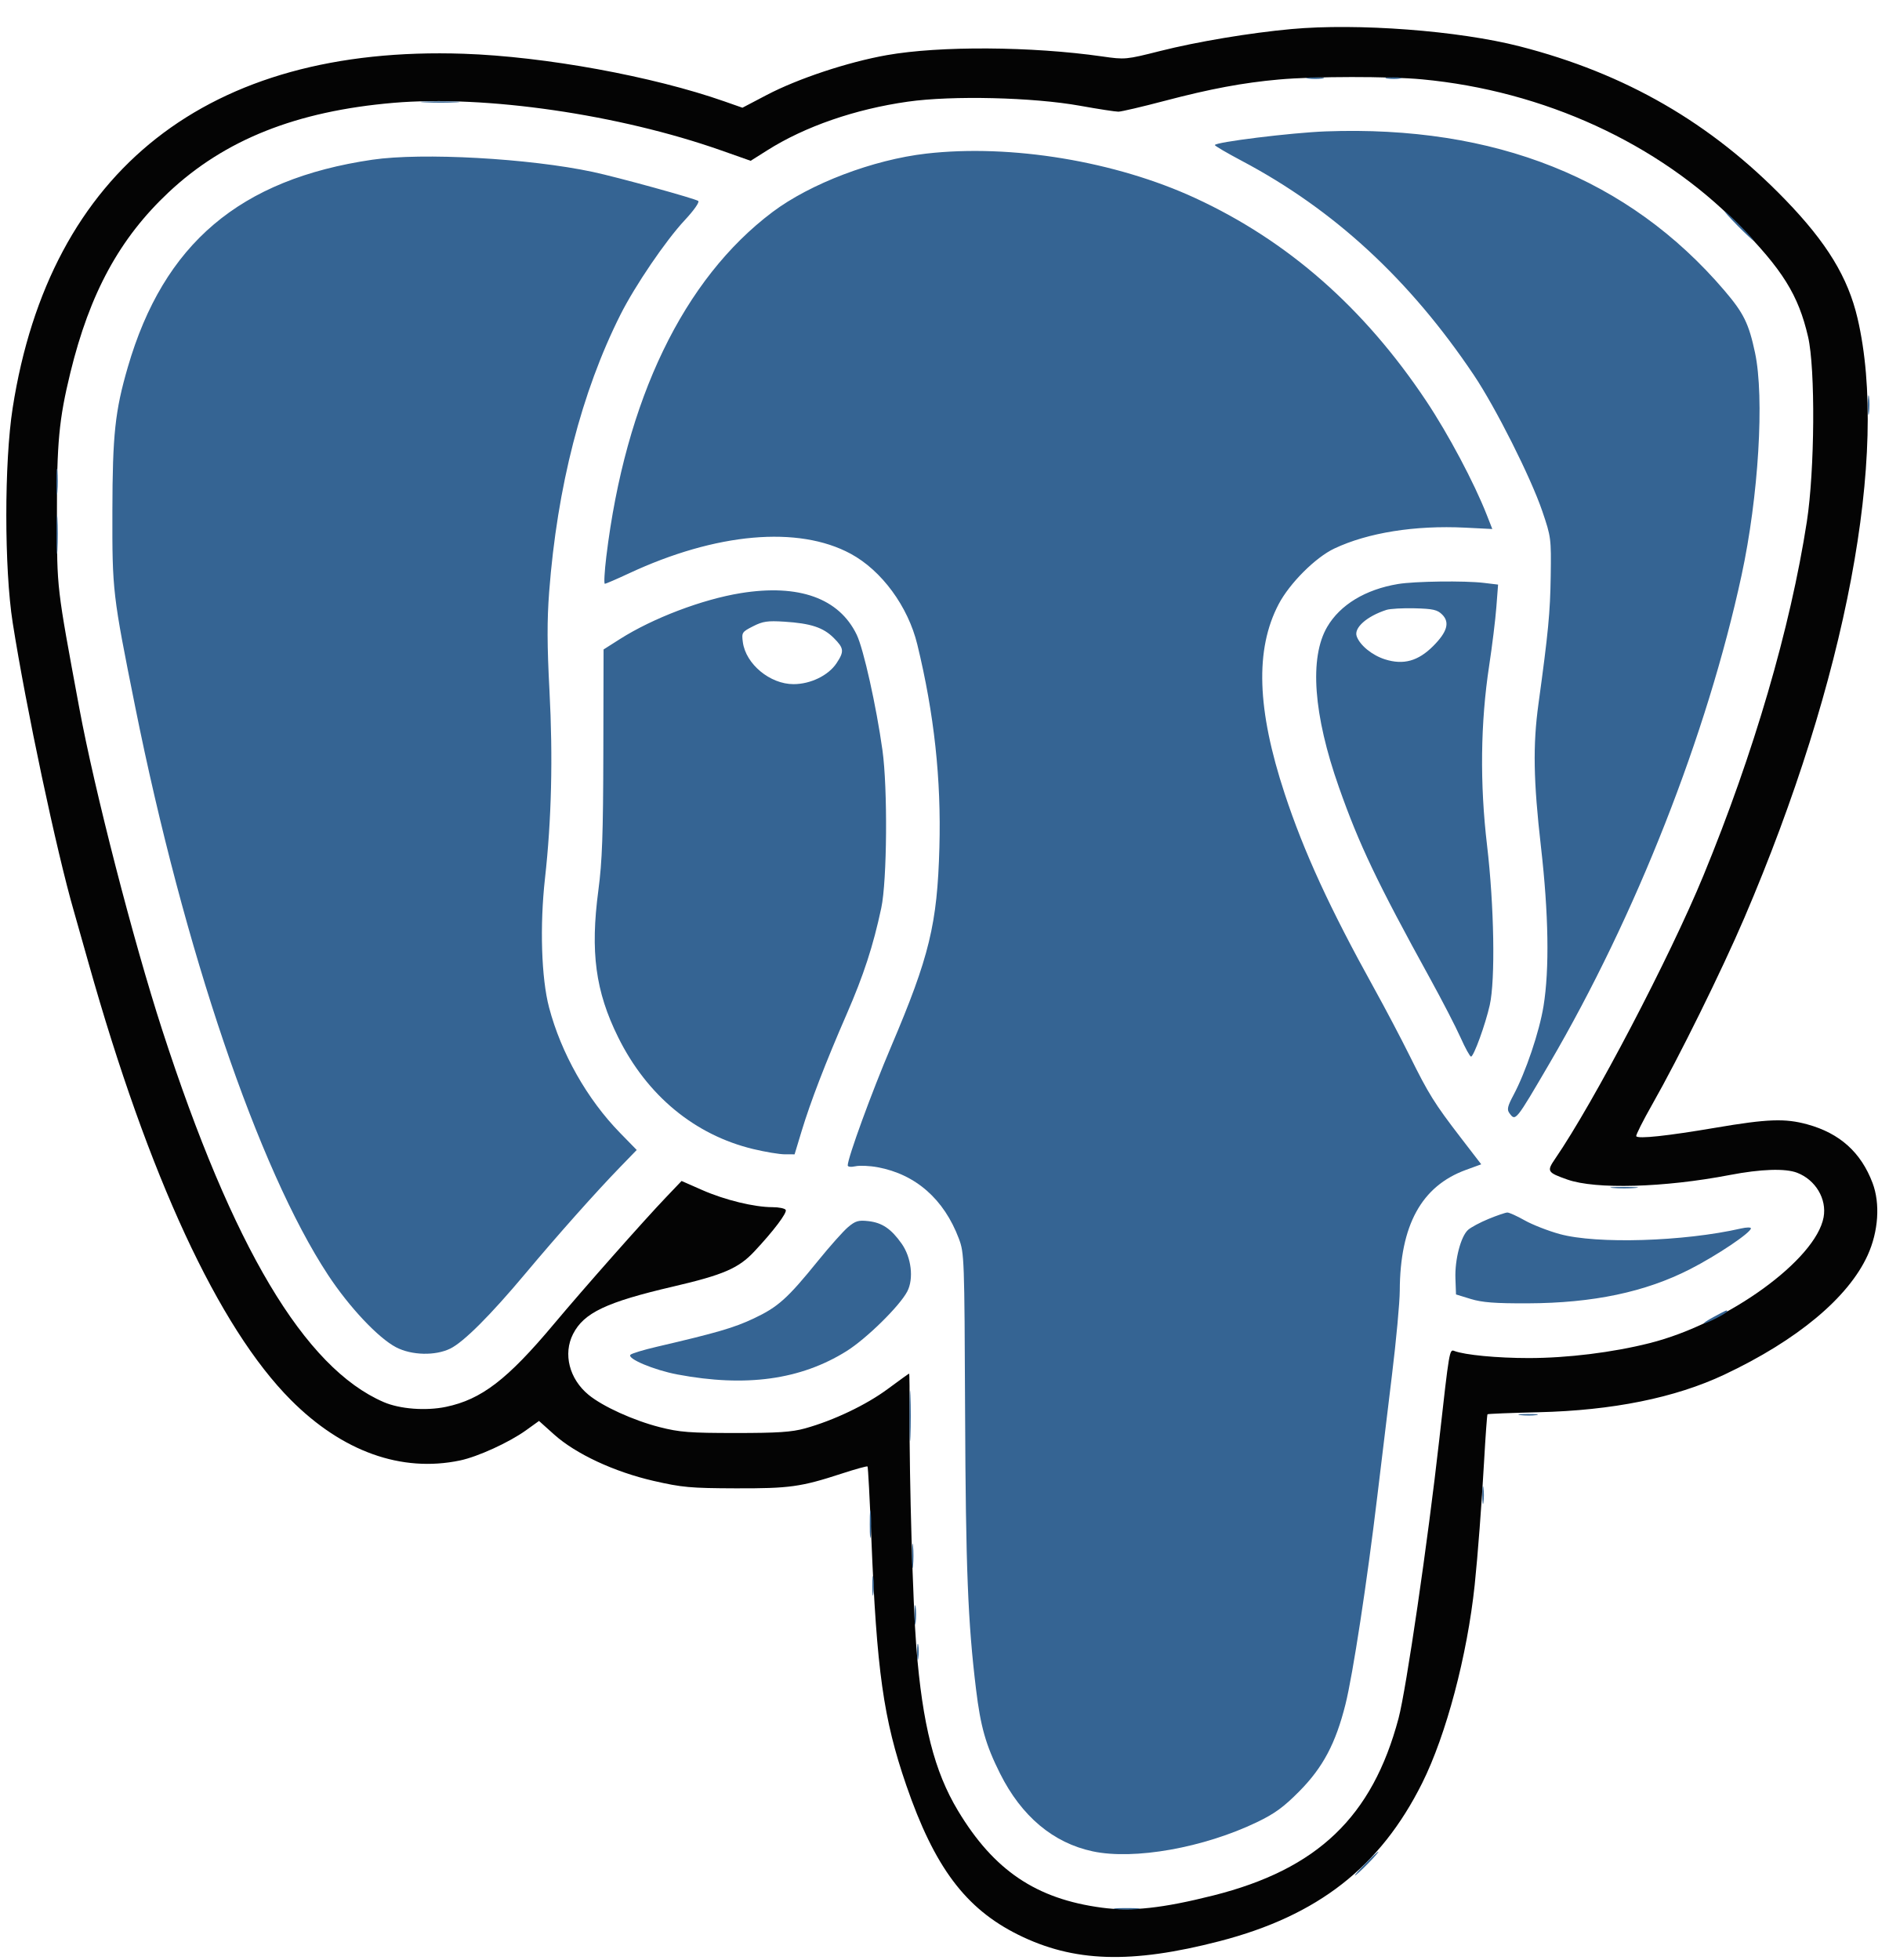
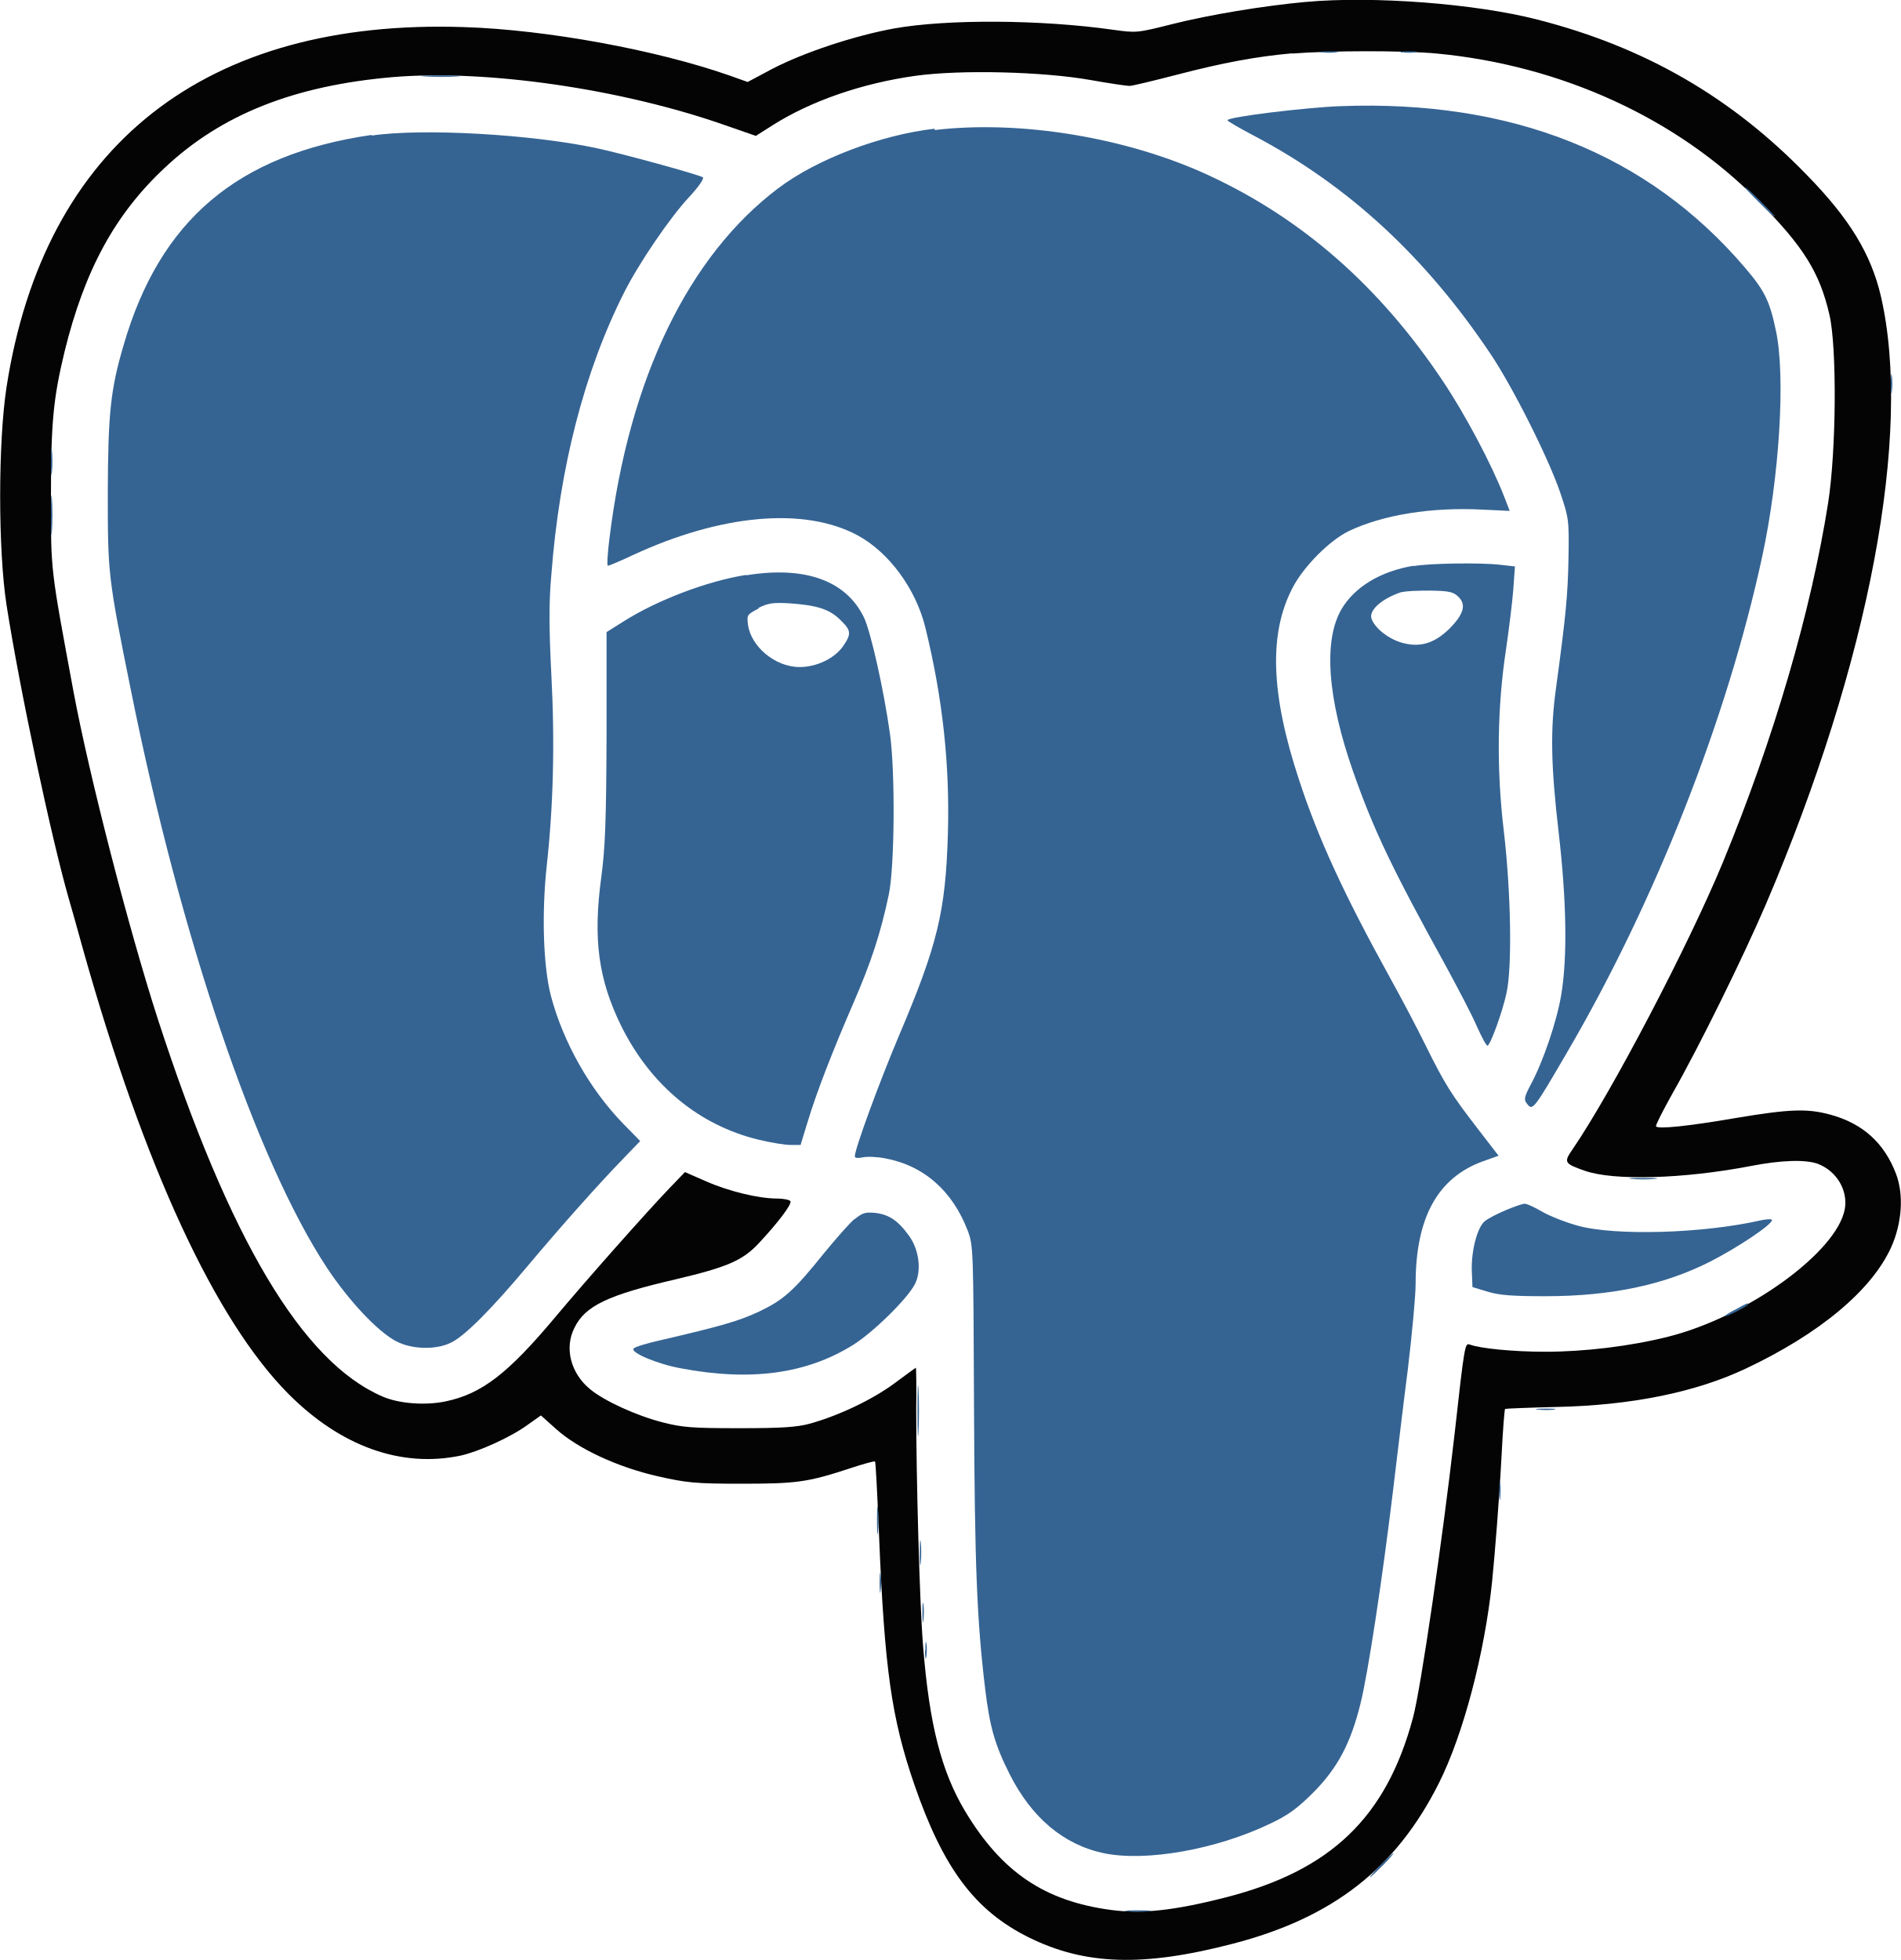
- <svg xmlns="http://www.w3.org/2000/svg" width="715" height="742" viewBox="0 0 715 742" version="1.1">
-   <path d="M 489 11.001 C 473.278 12.439, 453.282 15.780, 439.330 19.302 C 426.359 22.576, 426.025 22.607, 417.330 21.361 C 390.616 17.531, 355.832 17.323, 335.819 20.871 C 321.033 23.493, 302.154 29.755, 290.314 35.964 L 281.129 40.781 274.314 38.389 C 247.160 28.859, 206.209 21.382, 175.500 20.347 C 78.929 17.093, 18.867 64.293, 4.789 154.500 C 1.586 175.028, 1.593 215.283, 4.803 235.721 C 9.818 267.644, 21.450 322.480, 27.985 345 C 28.544 346.925, 31.028 355.700, 33.505 364.500 C 56.261 445.332, 82.726 502.483, 110.141 529.993 C 129.616 549.536, 152.024 557.544, 174.201 552.887 C 180.945 551.471, 192.789 546.058, 199.163 541.479 L 204.101 537.930 209.801 543.045 C 218.007 550.410, 232.575 557.204, 247.500 560.627 C 258.254 563.093, 261.473 563.385, 278.500 563.439 C 298.979 563.505, 303.259 562.909, 318.813 557.833 C 323.935 556.161, 328.293 554.959, 328.496 555.162 C 328.699 555.366, 329.344 567.450, 329.929 582.016 C 331.959 632.569, 334.515 650.698, 343.152 675.806 C 353.811 706.791, 365.560 722.495, 385.500 732.408 C 406.523 742.859, 428.294 743.559, 461.853 734.861 C 499.041 725.223, 522.640 706.806, 538.513 675.034 C 547.608 656.829, 555.589 626.729, 558.407 600 C 559.559 589.077, 561.073 569.155, 561.970 553.112 C 562.505 543.549, 563.087 535.580, 563.263 535.403 C 563.440 535.227, 572.115 534.880, 582.542 534.633 C 610.598 533.968, 634.301 529.177, 652.904 520.412 C 680.534 507.393, 699.918 491.244, 707.224 475.155 C 711.290 466.203, 712.004 455.626, 709.068 447.855 C 704.688 436.265, 696.665 429.038, 684.434 425.670 C 675.942 423.332, 669.357 423.568, 649.659 426.918 C 631.298 430.041, 620.257 431.224, 619.587 430.140 C 619.359 429.772, 622.110 424.302, 625.700 417.985 C 635.681 400.422, 651.927 367.522, 660.504 347.500 C 699.148 257.298, 715.329 171.624, 703.377 120.500 C 699.753 104.998, 691.780 91.915, 676.038 75.637 C 647.868 46.507, 615.481 27.806, 575.424 17.541 C 552.239 11.600, 514.055 8.710, 489 11.001 M 484.329 30.093 C 470.728 31.306, 458.327 33.622, 441 38.183 C 432.475 40.428, 424.600 42.270, 423.500 42.278 C 422.400 42.286, 415.875 41.281, 409 40.045 C 391.111 36.829, 360.608 36.100, 343.765 38.486 C 323.794 41.315, 304.831 47.875, 290.549 56.895 L 284.248 60.875 273.062 56.934 C 234.358 43.301, 183.748 35.957, 149 38.931 C 112.244 42.077, 85.092 52.873, 63.877 72.777 C 45.296 90.209, 33.989 110.958, 26.638 141.108 C 22.326 158.796, 21.496 167.682, 21.558 195.500 C 21.621 223.499, 21.364 221.301, 30.015 268 C 35.805 299.257, 50.431 356.016, 61.453 390 C 88.090 472.133, 115.314 517.851, 145.291 530.790 C 151.401 533.427, 161.250 534.183, 168.851 532.598 C 182.313 529.791, 192.108 522.277, 209.766 501.209 C 220.966 487.845, 243.654 462.201, 252.160 453.291 L 258.088 447.081 265.935 450.532 C 274.484 454.290, 285.616 457, 292.506 457 C 294.913 457, 297.167 457.461, 297.514 458.023 C 298.159 459.067, 292.894 466.037, 285.571 473.834 C 279.641 480.148, 273.878 482.632, 254.923 487.047 C 229.591 492.946, 221.096 496.971, 216.991 505.018 C 213.155 512.537, 215.567 522.024, 222.839 528.018 C 228.206 532.443, 239.883 537.751, 249.803 540.277 C 257.348 542.198, 261.150 542.492, 278.500 542.496 C 294.468 542.499, 299.774 542.148, 304.820 540.753 C 315.622 537.766, 328.017 531.859, 336.180 525.806 C 340.487 522.613, 344.121 520, 344.256 520 C 344.390 520, 344.465 527.087, 344.423 535.750 C 344.304 560.109, 345.676 607.152, 346.987 623.636 C 349.319 652.970, 353.798 670.573, 362.701 685.402 C 376.310 708.069, 392.325 718.877, 417.215 722.190 C 428.451 723.687, 440.300 722.390, 459.437 717.570 C 498.912 707.626, 519.650 687.794, 529.579 650.488 C 532.477 639.600, 540.677 583.474, 544.991 545 C 548.797 511.060, 548.853 510.729, 550.677 511.430 C 554.633 512.948, 566.897 514.122, 578.810 514.123 C 593.466 514.125, 610.574 512.016, 624.648 508.471 C 654.244 501.017, 687.570 476.908, 690.522 460.815 C 691.792 453.896, 687.489 446.664, 680.500 443.972 C 676.030 442.250, 666.783 442.558, 655 444.821 C 630.104 449.603, 604.223 450.329, 593.500 446.546 C 585.850 443.848, 585.608 443.432, 588.891 438.647 C 603.475 417.392, 632.284 362.379, 645.001 331.500 C 664.094 285.140, 677.941 237.774, 684.176 197.500 C 687.183 178.070, 687.441 139.557, 684.644 127.500 C 680.962 111.630, 674.998 102.072, 658.033 84.855 C 627.845 54.218, 584.598 34.386, 538.500 30.039 C 525.945 28.855, 497.894 28.883, 484.329 30.093" stroke="none" fill="#040404" fill-rule="evenodd" />
-   <path d="M 495.250 29.716 C 496.762 29.945, 499.238 29.945, 500.750 29.716 C 502.262 29.487, 501.025 29.300, 498 29.300 C 494.975 29.300, 493.738 29.487, 495.250 29.716 M 525.264 29.718 C 526.784 29.947, 529.034 29.941, 530.264 29.704 C 531.494 29.467, 530.250 29.279, 527.500 29.286 C 524.750 29.294, 523.744 29.488, 525.264 29.718 M 160.789 38.741 C 164.248 38.937, 169.648 38.936, 172.789 38.738 C 175.930 38.540, 173.100 38.380, 166.500 38.382 C 159.900 38.384, 157.330 38.546, 160.789 38.741 M 502 49.739 C 489.113 50.214, 459.986 53.810, 460.015 54.923 C 460.024 55.240, 464.636 57.939, 470.265 60.920 C 505.190 79.415, 533.807 105.833, 558.092 142 C 566.344 154.290, 579.655 180.751, 583.998 193.500 C 587.324 203.266, 587.399 203.843, 587.190 218.136 C 586.989 231.880, 586.254 239.543, 582.550 266.500 C 580.402 282.135, 580.638 295.583, 583.500 320.599 C 586.398 345.937, 586.738 366.900, 584.476 380.847 C 582.893 390.608, 577.737 405.871, 573.067 414.619 C 570.853 418.766, 570.561 420.047, 571.528 421.369 C 573.884 424.591, 573.795 424.700, 586.777 402.500 C 619.500 346.541, 646.412 278.146, 659.456 217.795 C 665.904 187.965, 668.170 150.463, 664.550 133.500 C 662.188 122.434, 660.256 118.519, 652.923 109.937 C 616.728 67.576, 566.094 47.380, 502 49.739 M 350.749 58.149 C 330.635 60.450, 306.854 69.486, 292.499 80.282 C 258.835 105.599, 236.806 151.268, 229.587 210.705 C 228.900 216.367, 228.649 221, 229.030 221 C 229.411 221, 233.498 219.239, 238.112 217.086 C 271.118 201.685, 302.269 198.921, 322.110 209.633 C 333.850 215.971, 343.845 229.580, 347.351 244 C 353.752 270.322, 356.424 294.898, 355.710 320.859 C 354.913 349.843, 351.935 362.111, 337.413 396.246 C 330.068 413.508, 321 438.340, 321 441.188 C 321 441.741, 322.259 441.882, 323.929 441.516 C 325.540 441.162, 329.319 441.327, 332.328 441.884 C 346.720 444.544, 357.455 453.974, 363.077 468.895 C 365.129 474.341, 365.196 476.198, 365.442 534.500 C 365.693 593.785, 366.495 614.129, 369.583 639.500 C 371.315 653.734, 373.269 660.589, 378.673 671.389 C 386.784 687.601, 398.805 697.691, 413.799 700.875 C 429.477 704.204, 455.812 699.517, 476 689.806 C 482.699 686.583, 486.095 684.104, 492.026 678.108 C 500.953 669.084, 505.764 660.012, 509.477 645.201 C 512.257 634.111, 517.672 598.726, 521.521 566.500 C 522.967 554.400, 525.465 533.746, 527.075 520.603 C 528.684 507.459, 530.016 493.059, 530.035 488.603 C 530.142 463.841, 538.257 449.025, 555.072 442.894 L 560.885 440.774 553.088 430.637 C 543.207 417.791, 540.964 414.196, 533.768 399.667 C 530.545 393.159, 524.510 381.704, 520.358 374.211 C 503.518 343.822, 493.737 322.549, 486.468 300.500 C 475.926 268.523, 475.200 245.838, 484.171 228.730 C 488.318 220.822, 498.098 211.045, 505.241 207.666 C 517.941 201.658, 535.816 198.804, 554.789 199.755 L 565.078 200.271 562.964 194.886 C 558.169 182.671, 548.415 164.331, 540.027 151.758 C 516.520 116.524, 487.689 91.201, 452.649 75.013 C 422.387 61.031, 382.803 54.481, 350.749 58.149 M 141 60.463 C 90.785 67.828, 61.985 92.249, 48.395 138.988 C 43.565 155.598, 42.614 164.473, 42.555 193.500 C 42.493 223.784, 42.628 224.937, 51.178 267.500 C 69.664 359.517, 97.872 442.619, 124.206 482.643 C 132.224 494.829, 143.244 506.540, 150 510.053 C 155.878 513.109, 164.822 513.322, 170.500 510.540 C 175.585 508.048, 185.725 497.915, 199.043 482.016 C 211.109 467.611, 225.553 451.381, 234.725 441.923 L 241.103 435.346 234.801 428.894 C 222.324 416.117, 212.483 398.732, 207.907 381.384 C 204.984 370.302, 204.359 350.466, 206.366 332.500 C 208.838 310.373, 209.402 286.789, 208.064 261.500 C 207.154 244.298, 207.124 234.873, 207.943 224.112 C 210.974 184.326, 220.206 148.425, 234.941 119.118 C 240.453 108.154, 252.115 91.019, 259.270 83.371 C 262.714 79.689, 264.922 76.556, 264.406 76.085 C 263.496 75.253, 233.840 67.083, 224.500 65.090 C 200.357 59.938, 159.874 57.695, 141 60.463 M 658 85.500 C 660.987 88.525, 663.657 91, 663.932 91 C 664.207 91, 661.987 88.525, 659 85.500 C 656.013 82.475, 653.343 80, 653.068 80 C 652.793 80, 655.013 82.475, 658 85.500 M 707.310 153.500 C 707.315 156.800, 707.502 158.029, 707.725 156.232 C 707.947 154.435, 707.943 151.735, 707.715 150.232 C 707.486 148.729, 707.304 150.200, 707.310 153.500 M 21.343 182.500 C 21.346 186.900, 21.522 188.576, 21.733 186.224 C 21.945 183.872, 21.942 180.272, 21.727 178.224 C 21.512 176.176, 21.339 178.100, 21.343 182.500 M 21.382 202.500 C 21.384 209.100, 21.546 211.670, 21.741 208.211 C 21.937 204.752, 21.936 199.352, 21.738 196.211 C 21.540 193.070, 21.380 195.900, 21.382 202.500 M 529.347 221.095 C 517.016 223.155, 507.454 228.950, 502.549 237.334 C 495.736 248.980, 497.316 270.577, 506.986 298 C 514.681 319.823, 521.366 333.848, 541.541 370.500 C 546.082 378.750, 551.253 388.762, 553.033 392.750 C 554.812 396.738, 556.605 400, 557.018 400 C 558.042 400, 562.459 387.854, 564.110 380.500 C 566.258 370.932, 565.782 342.862, 563.084 320 C 560.323 296.604, 560.595 273.607, 563.888 252 C 565.019 244.575, 566.242 234.632, 566.604 229.905 L 567.264 221.310 561.882 220.664 C 554.582 219.787, 535.674 220.038, 529.347 221.095 M 280.535 224.535 C 265.965 226.884, 247.195 234.013, 234.750 241.925 L 228.547 245.869 228.460 284.685 C 228.390 315.918, 228.024 326.137, 226.583 337 C 223.477 360.412, 225.470 375.267, 234.045 392.624 C 244.955 414.710, 263.055 429.687, 285.270 435.013 C 289.796 436.098, 295.160 436.989, 297.189 436.993 L 300.879 437 303.528 428.250 C 306.922 417.042, 312.608 402.277, 320.569 384 C 327.049 369.124, 330.621 358.174, 333.705 343.727 C 335.905 333.421, 336.165 298.422, 334.149 284 C 331.812 267.282, 326.990 245.661, 324.400 240.286 C 317.742 226.466, 302.502 220.994, 280.535 224.535 M 524.994 230.887 C 517.562 233.288, 512.608 237.675, 513.722 240.865 C 514.913 244.274, 519.580 248.081, 524.451 249.616 C 531.421 251.813, 536.981 250.282, 542.663 244.600 C 548.008 239.255, 549.058 235.613, 546.104 232.659 C 544.287 230.842, 542.644 230.467, 535.723 230.288 C 531.200 230.172, 526.372 230.441, 524.994 230.887 M 285.140 237.097 C 280.949 239.232, 280.799 239.466, 281.288 243.112 C 282.401 251.408, 291.573 259, 300.484 259 C 306.907 259, 313.680 255.710, 316.742 251.102 C 319.734 246.600, 319.605 245.405, 315.703 241.503 C 311.742 237.542, 307.006 235.984, 297 235.350 C 290.632 234.947, 288.842 235.211, 285.140 237.097 M 610.750 449.732 C 613.087 449.943, 616.913 449.943, 619.250 449.732 C 621.587 449.522, 619.675 449.349, 615 449.349 C 610.325 449.349, 608.413 449.522, 610.750 449.732 M 563.663 461.447 C 560.453 462.767, 556.955 464.636, 555.890 465.600 C 553.134 468.094, 550.854 476.854, 551.110 483.963 L 551.330 490.040 556.915 491.753 C 561.242 493.079, 566.104 493.452, 578.500 493.405 C 603.236 493.313, 623.002 489.150, 640.010 480.450 C 650.189 475.244, 663 466.638, 663 465.007 C 663 464.569, 661.313 464.597, 659.250 465.070 C 637.651 470.018, 604.594 471.030, 590.573 467.172 C 586.214 465.973, 580.258 463.643, 577.338 461.996 C 574.419 460.348, 571.461 459.011, 570.765 459.024 C 570.069 459.037, 566.873 460.127, 563.663 461.447 M 321.132 464.542 C 319.331 466.058, 314.184 471.834, 309.695 477.377 C 298.188 491.585, 294.598 494.803, 285.429 499.124 C 277.923 502.662, 271.546 504.523, 248.570 509.879 C 243.658 511.024, 239.232 512.368, 238.733 512.867 C 237.290 514.310, 247.670 518.672, 256.511 520.336 C 282.416 525.214, 303.121 522.364, 320.509 511.527 C 328.049 506.828, 340.714 494.388, 343.557 488.889 C 346.054 484.060, 345.102 476.021, 341.415 470.809 C 337.429 465.174, 334.025 462.870, 328.818 462.283 C 325.059 461.859, 323.924 462.193, 321.132 464.542 M 649 498.500 C 646.525 499.825, 644.855 500.930, 645.290 500.955 C 646.352 501.016, 654 497.086, 654 496.480 C 654 495.817, 654.041 495.800, 649 498.500 M 344.402 536 C 344.402 544.525, 344.556 548.013, 344.743 543.750 C 344.931 539.487, 344.931 532.513, 344.743 528.250 C 344.556 523.987, 344.402 527.475, 344.402 536 M 575.768 535.725 C 577.565 535.947, 580.265 535.943, 581.768 535.715 C 583.271 535.486, 581.800 535.304, 578.500 535.310 C 575.200 535.315, 573.971 535.502, 575.768 535.725 M 561.300 566 C 561.300 569.025, 561.487 570.263, 561.716 568.750 C 561.945 567.237, 561.945 564.763, 561.716 563.250 C 561.487 561.737, 561.300 562.975, 561.300 566 M 329.349 577 C 329.349 581.675, 329.522 583.587, 329.732 581.250 C 329.943 578.913, 329.943 575.087, 329.732 572.750 C 329.522 570.413, 329.349 572.325, 329.349 577 M 345.336 589 C 345.336 593.125, 345.513 594.813, 345.728 592.750 C 345.944 590.688, 345.944 587.313, 345.728 585.250 C 345.513 583.188, 345.336 584.875, 345.336 589 M 330.310 600.500 C 330.315 603.800, 330.502 605.029, 330.725 603.232 C 330.947 601.435, 330.943 598.735, 330.715 597.232 C 330.486 595.729, 330.304 597.200, 330.310 600.500 M 346.310 611.500 C 346.315 614.800, 346.502 616.029, 346.725 614.232 C 346.947 612.435, 346.943 609.735, 346.715 608.232 C 346.486 606.729, 346.304 608.200, 346.310 611.500 M 347.286 625.500 C 347.294 628.250, 347.488 629.256, 347.718 627.736 C 347.947 626.216, 347.941 623.966, 347.704 622.736 C 347.467 621.506, 347.279 622.750, 347.286 625.500 M 517 705.500 C 514.571 707.975, 512.809 710, 513.084 710 C 513.359 710, 515.571 707.975, 518 705.500 C 520.429 703.025, 522.191 701, 521.916 701 C 521.641 701, 519.429 703.025, 517 705.500 M 422.776 722.733 C 425.128 722.945, 428.728 722.942, 430.776 722.727 C 432.824 722.512, 430.900 722.339, 426.500 722.343 C 422.100 722.346, 420.424 722.522, 422.776 722.733" stroke="none" fill="#356493" fill-rule="evenodd" />
+ <svg xmlns="http://www.w3.org/2000/svg" id="Warstwa_2" data-name="Warstwa 2" viewBox="0 0 58.18 60">
+   <defs>
+     <style>
+       .cls-1 {
+         fill: #040404;
+       }
+ 
+       .cls-1, .cls-2 {
+         fill-rule: evenodd;
+         stroke-width: 0px;
+       }
+ 
+       .cls-2 {
+         fill: #356493;
+       }
+     </style>
+   </defs>
+   <g id="Warstwa_1-2" data-name="Warstwa 1">
+     <g>
+       <path class="cls-1" d="M39.96.06c-1.29.12-2.93.39-4.08.68-1.07.27-1.09.27-1.81.17-2.19-.31-5.05-.33-6.69-.04-1.21.22-2.76.73-3.74,1.24l-.75.4-.56-.2c-2.23-.78-5.59-1.4-8.11-1.48C6.29.56,1.35,4.44.2,11.85c-.26,1.69-.26,4.99,0,6.67.41,2.62,1.37,7.12,1.9,8.97.05.16.25.88.45,1.6,1.87,6.64,4.04,11.33,6.29,13.59,1.6,1.6,3.44,2.26,5.26,1.88.55-.12,1.53-.56,2.05-.94l.41-.29.47.42c.67.6,1.87,1.16,3.1,1.44.88.2,1.15.23,2.55.23,1.68,0,2.03-.04,3.31-.46.42-.14.78-.24.8-.22.02.02.07,1.01.12,2.21.17,4.15.38,5.64,1.09,7.7.88,2.54,1.84,3.83,3.48,4.65,1.73.86,3.51.92,6.27.2,3.05-.79,4.99-2.3,6.3-4.91.75-1.49,1.4-3.97,1.63-6.16.09-.9.22-2.53.29-3.85.04-.79.09-1.44.11-1.45.01-.01.73-.04,1.58-.06,2.3-.05,4.25-.45,5.78-1.17,2.27-1.07,3.86-2.4,4.46-3.72.33-.74.39-1.6.15-2.24-.36-.95-1.02-1.55-2.02-1.82-.7-.19-1.24-.17-2.86.1-1.51.26-2.41.35-2.47.26-.02-.03.21-.48.5-1,.82-1.44,2.15-4.14,2.86-5.79,3.17-7.41,4.5-14.44,3.52-18.64-.3-1.27-.95-2.35-2.25-3.68-2.31-2.39-4.97-3.93-8.26-4.77-1.9-.49-5.04-.73-7.1-.54M39.58,1.63c-1.12.1-2.14.29-3.56.66-.7.18-1.35.34-1.44.34s-.63-.08-1.19-.18c-1.47-.26-3.97-.32-5.36-.13-1.64.23-3.2.77-4.37,1.51l-.52.33-.92-.32c-3.18-1.12-7.33-1.72-10.19-1.48-3.02.26-5.25,1.14-6.99,2.78-1.53,1.43-2.45,3.14-3.06,5.61-.35,1.45-.42,2.18-.42,4.47,0,2.3-.02,2.12.69,5.95.48,2.57,1.68,7.23,2.58,10.02,2.19,6.74,4.42,10.5,6.88,11.56.5.22,1.31.28,1.93.15,1.11-.23,1.91-.85,3.36-2.58.92-1.1,2.78-3.2,3.48-3.93l.49-.51.64.28c.7.31,1.62.53,2.18.53.2,0,.38.04.41.08.05.09-.38.66-.98,1.3-.49.52-.96.72-2.52,1.09-2.08.48-2.78.81-3.11,1.48-.32.62-.12,1.4.48,1.89.44.36,1.4.8,2.21,1.01.62.16.93.18,2.36.18,1.31,0,1.75-.03,2.16-.14.89-.25,1.9-.73,2.58-1.23.35-.26.65-.48.66-.48s.02.58.01,1.29c0,2,.1,5.86.21,7.22.19,2.41.56,3.85,1.29,5.07,1.12,1.86,2.43,2.75,4.48,3.02.92.12,1.9.02,3.47-.38,3.24-.82,4.94-2.45,5.76-5.51.24-.89.91-5.5,1.27-8.66.31-2.79.32-2.81.47-2.76.32.12,1.33.22,2.31.22,1.2,0,2.61-.17,3.76-.46,2.43-.61,5.17-2.59,5.41-3.91.1-.57-.25-1.16-.82-1.38-.37-.14-1.13-.12-2.09.07-2.04.39-4.17.45-5.05.14-.63-.22-.65-.26-.38-.65,1.2-1.75,3.56-6.26,4.61-8.8,1.57-3.81,2.7-7.7,3.22-11,.25-1.6.27-4.76.04-5.75-.3-1.3-.79-2.09-2.19-3.5-2.48-2.52-6.03-4.14-9.82-4.5-1.03-.1-3.33-.09-4.45,0" />
+       <path class="cls-2" d="M40.47,1.6c.12.02.33.02.45,0s.02-.03-.23-.03-.35.02-.23.03M42.94,1.6c.12.02.31.02.41,0,.1-.02,0-.03-.23-.03-.23,0-.31.02-.18.04M13.01,2.34c.28.02.73.02.99,0,.26-.02.03-.03-.52-.03s-.75.01-.47.03M41.03,3.25c-1.06.04-3.45.33-3.45.43,0,.03.38.25.84.49,2.87,1.52,5.22,3.69,7.21,6.66.68,1.01,1.77,3.18,2.13,4.23.27.8.28.85.26,2.02-.02,1.13-.08,1.76-.38,3.97-.18,1.28-.16,2.39.08,4.44.24,2.08.27,3.8.08,4.95-.13.8-.55,2.05-.94,2.77-.18.34-.21.45-.13.55.19.26.19.27,1.25-1.55,2.69-4.6,4.9-10.21,5.97-15.17.53-2.45.72-5.53.42-6.92-.19-.91-.35-1.23-.95-1.93-2.97-3.48-7.13-5.14-12.39-4.94M28.61,3.94c-1.65.19-3.6.93-4.78,1.82-2.76,2.08-4.57,5.83-5.17,10.71-.06.46-.08.85-.05.85s.37-.14.75-.32c2.71-1.26,5.27-1.49,6.9-.61.96.52,1.78,1.64,2.07,2.82.53,2.16.75,4.18.69,6.31-.07,2.38-.31,3.39-1.5,6.19-.6,1.42-1.35,3.46-1.35,3.69,0,.05.1.06.24.03.13-.03.44-.02.69.03,1.18.22,2.06.99,2.53,2.22.17.45.17.6.19,5.39.02,4.87.09,6.54.34,8.62.14,1.17.3,1.73.75,2.62.67,1.33,1.65,2.16,2.88,2.42,1.29.27,3.45-.11,5.11-.91.55-.26.83-.47,1.32-.96.73-.74,1.13-1.49,1.43-2.7.23-.91.67-3.82.99-6.46.12-.99.32-2.69.46-3.77.13-1.08.24-2.26.24-2.63,0-2.03.68-3.25,2.06-3.75l.48-.17-.64-.83c-.81-1.05-1-1.35-1.59-2.54-.26-.53-.76-1.48-1.1-2.09-1.38-2.5-2.19-4.24-2.78-6.05-.87-2.63-.93-4.49-.19-5.89.34-.65,1.14-1.45,1.73-1.73,1.04-.49,2.51-.73,4.07-.65l.84.04-.17-.44c-.39-1-1.19-2.51-1.88-3.54-1.93-2.89-4.3-4.97-7.18-6.3-2.49-1.15-5.74-1.69-8.37-1.38M11.38,4.13c-4.12.6-6.49,2.61-7.6,6.45-.4,1.36-.47,2.09-.48,4.48,0,2.49,0,2.58.71,6.08,1.52,7.56,3.83,14.38,6,17.67.66,1,1.56,1.96,2.12,2.25.48.25,1.22.27,1.68.04.42-.2,1.25-1.04,2.34-2.34.99-1.18,2.18-2.52,2.93-3.29l.52-.54-.52-.53c-1.02-1.05-1.83-2.48-2.21-3.9-.24-.91-.29-2.54-.13-4.01.2-1.82.25-3.75.14-5.83-.07-1.41-.08-2.19,0-3.07.25-3.27,1.01-6.22,2.22-8.62.45-.9,1.41-2.31,2-2.94.28-.3.46-.56.42-.6-.07-.07-2.51-.74-3.28-.9-1.98-.42-5.31-.61-6.86-.38M53.84,6.18c.25.25.46.45.49.45s-.16-.2-.41-.45-.46-.45-.49-.45.16.2.41.45M57.89,11.77c0,.27.02.37.03.22.02-.15.02-.37,0-.49-.02-.12-.03,0-.03.27M1.56,14.15c0,.36.01.5.03.31.02-.19.02-.49,0-.66s-.03-.01-.03.35M1.56,15.79c0,.54.01.75.03.47.02-.28.02-.73,0-.99-.02-.26-.03-.03-.03.52M43.27,17.32c-1.01.17-1.8.65-2.2,1.33-.56.96-.43,2.73.36,4.98.63,1.79,1.18,2.94,2.84,5.95.37.68.8,1.5.94,1.83.15.33.29.6.33.6.08,0,.45-1,.58-1.6.18-.79.14-3.09-.08-4.97-.23-1.92-.2-3.81.07-5.58.09-.61.19-1.43.22-1.81l.05-.71-.44-.05c-.6-.07-2.15-.05-2.67.04M22.84,17.6c-1.2.19-2.74.78-3.76,1.43l-.51.32v3.19c-.01,2.56-.04,3.4-.16,4.3-.26,1.92-.09,3.14.61,4.57.9,1.81,2.38,3.04,4.21,3.48.37.09.81.16.98.16h.3s.22-.72.22-.72c.28-.92.75-2.13,1.4-3.63.53-1.22.83-2.12,1.08-3.31.18-.85.2-3.72.04-4.9-.19-1.37-.59-3.15-.8-3.59-.55-1.13-1.8-1.58-3.6-1.29M42.92,18.12c-.61.2-1.02.56-.93.82.1.28.48.59.88.72.57.18,1.03.05,1.5-.41.44-.44.53-.74.28-.98-.15-.15-.28-.18-.85-.19-.37,0-.77.01-.88.05M23.22,18.63c-.34.18-.36.19-.32.49.09.68.84,1.3,1.58,1.3.53,0,1.08-.27,1.34-.65.25-.37.24-.47-.09-.79-.33-.33-.71-.45-1.54-.51-.52-.03-.67-.01-.97.14M49.96,36.09c.19.02.51.02.7,0,.19-.02.03-.03-.35-.03s-.54.01-.35.03M46.09,37.05c-.26.11-.55.26-.64.34-.23.2-.41.92-.39,1.51l.02.5.46.14c.36.11.75.14,1.77.14,2.03,0,3.65-.35,5.05-1.06.84-.43,1.89-1.13,1.89-1.27,0-.04-.14-.03-.31,0-1.77.41-4.49.49-5.64.17-.36-.1-.85-.29-1.09-.43-.24-.14-.48-.25-.54-.24-.06,0-.32.09-.58.2M26.17,37.31c-.15.12-.57.6-.94,1.05-.94,1.17-1.24,1.43-1.99,1.79-.62.29-1.14.44-3.03.88-.4.09-.77.2-.81.25-.12.12.73.48,1.46.61,2.13.4,3.83.17,5.26-.72.62-.39,1.66-1.41,1.89-1.86.21-.4.13-1.06-.18-1.48-.33-.46-.61-.65-1.03-.7-.31-.03-.4,0-.63.19M53.1,40.1c-.2.11-.34.2-.3.2.09,0,.72-.32.72-.37,0-.05,0-.06-.41.17M28.09,43.18c0,.7.01.99.03.64.02-.35.02-.92,0-1.27-.02-.35-.03-.06-.03.64M47.09,43.15c.15.02.37.02.49,0,.12-.02,0-.03-.27-.03-.27,0-.37.02-.22.03M45.9,45.64c0,.25.02.35.03.23s.02-.33,0-.45-.03-.02-.03.23M26.85,46.54c0,.38.01.54.03.35.02-.19.02-.51,0-.7-.02-.19-.03-.03-.03.35M28.16,47.53c0,.34.01.48.03.31.02-.17.02-.45,0-.62-.02-.17-.03-.03-.03.31M26.93,48.47c0,.27.02.37.03.22.02-.15.02-.37,0-.49-.02-.12-.03,0-.03.27M28.24,49.38c0,.27.02.37.03.22.02-.15.02-.37,0-.49-.02-.12-.03,0-.03.27M28.32,50.53c0,.23.02.31.04.18.02-.12.02-.31,0-.41-.02-.1-.03,0-.03.23M42.26,57.1c-.2.2-.34.37-.32.37s.2-.17.4-.37.34-.37.32-.37-.2.17-.4.37M34.52,58.51c.19.02.49.02.66,0,.17-.02.01-.03-.35-.03-.36,0-.5.01-.31.03" />
+     </g>
+   </g>
</svg>
